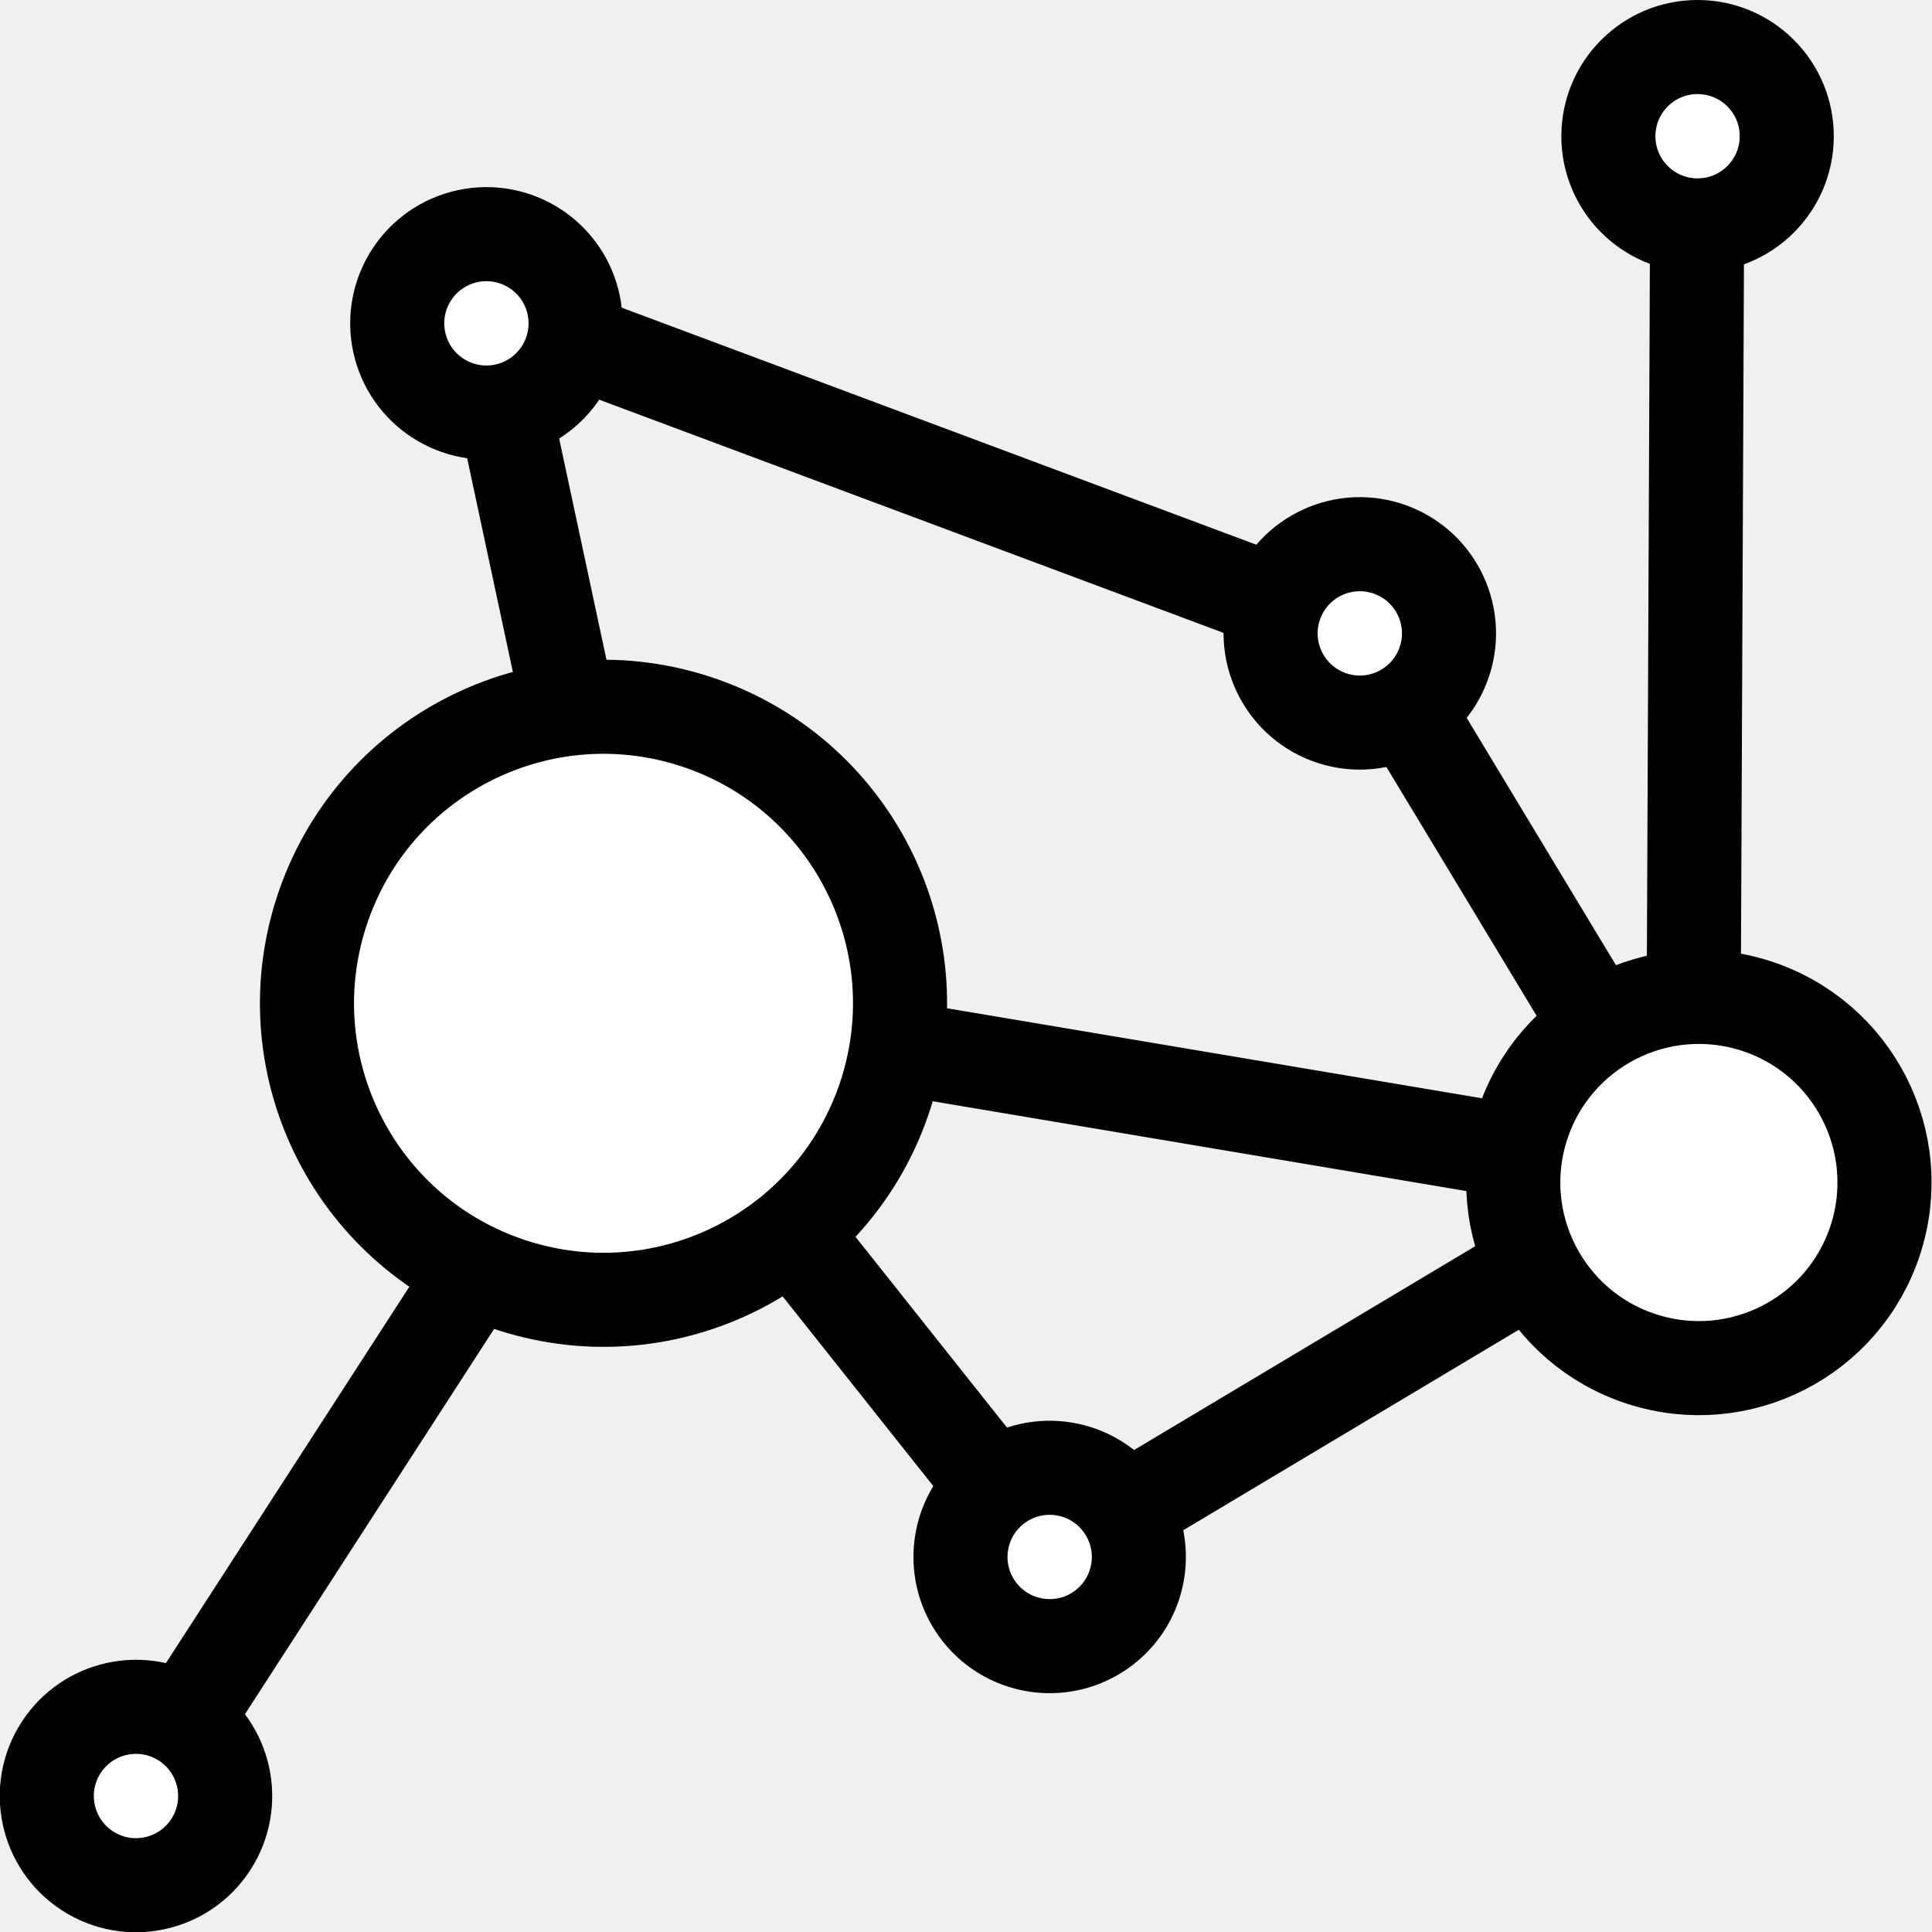
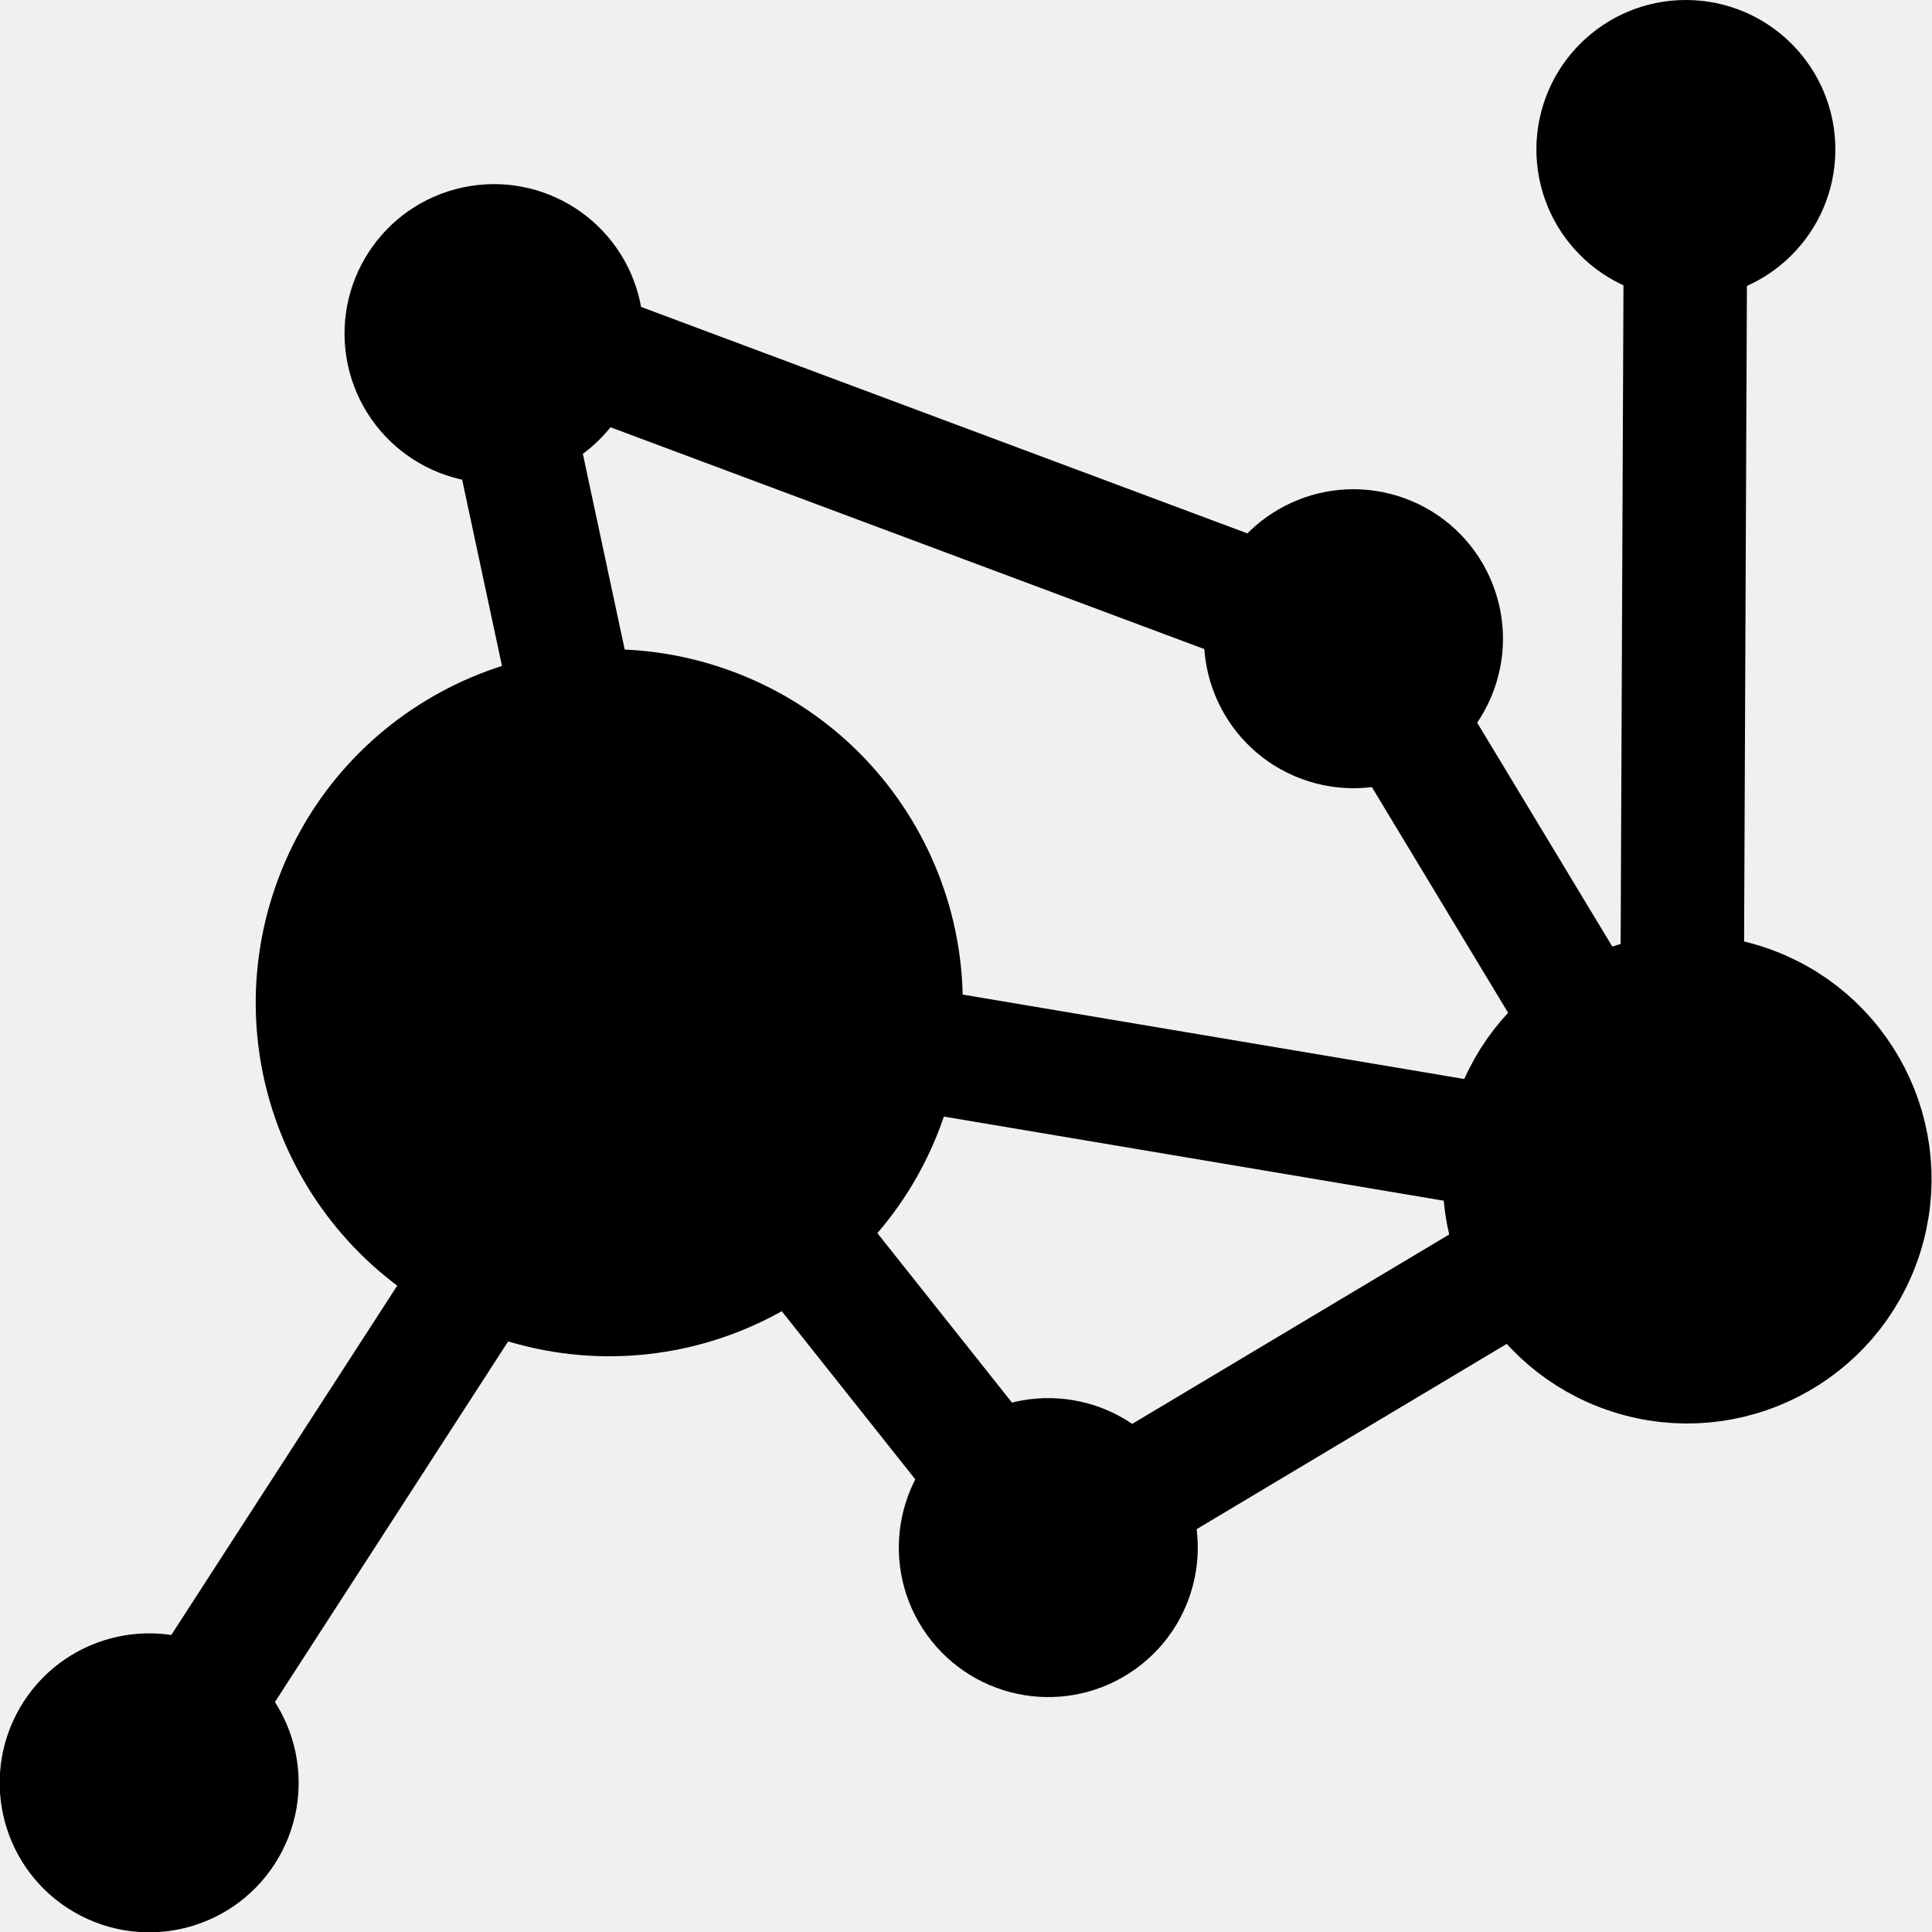
- <svg xmlns="http://www.w3.org/2000/svg" width="86.917mm" height="86.941mm" viewBox="0 0 307.972 308.058" id="svg2" version="1.1">
+ <svg xmlns="http://www.w3.org/2000/svg" width="88.323mm" height="88.348mm" viewBox="0 0 312.954 313.045" id="svg2" version="1.1">
  <defs id="defs4" />
-   <g id="layer1" transform="translate(-185.6134,-315.1755)">
+   <g id="layer1" transform="translate(-183.1264,-312.6755)">
    <g id="g5531" transform="matrix(1.204272,0,0,1.204271,-197.7758,-47.38487)">
-       <g transform="matrix(0.8396919,0.543063,-0.543063,0.8396919,547.8616,68.45568)" id="g5387" style="stroke-width:12.456;stroke-miterlimit:2.4;stroke-dasharray:none">
-         <path style="fill:none;fill-rule:evenodd;stroke:#000000;stroke-width:12.456;stroke-linecap:butt;stroke-linejoin:miter;stroke-miterlimit:2.4;stroke-dasharray:none;stroke-opacity:1" d="m 77.866,499.004 0,-86.163" id="path5279" />
-         <circle style="color:#000000;clip-rule:nonzero;display:inline;overflow:visible;visibility:visible;opacity:1;isolation:auto;mix-blend-mode:normal;color-interpolation:sRGB;color-interpolation-filters:linearRGB;solid-color:#000000;solid-opacity:1;fill:#ffffff;fill-opacity:1;fill-rule:evenodd;stroke:#000000;stroke-width:12.456;stroke-linecap:round;stroke-linejoin:miter;stroke-miterlimit:2.4;stroke-dasharray:none;stroke-dashoffset:0;stroke-opacity:1;color-rendering:auto;image-rendering:auto;shape-rendering:auto;text-rendering:auto;enable-background:accumulate" id="path5295-4-1-2-7" cx="77.866" cy="509.854" r="11.808" />
+       <g transform="matrix(0.8396919,0.543063,-0.543063,0.8396919,547.8616,68.45568)" id="g5387" style="stroke-width:16.608;stroke-miterlimit:2.4;stroke-dasharray:none;fill:#000000">
+         <path style="fill:#000000;fill-rule:evenodd;stroke:#000000;stroke-width:16.608;stroke-linecap:butt;stroke-linejoin:miter;stroke-miterlimit:2.4;stroke-dasharray:none;stroke-opacity:1" d="m 77.866,499.004 0,-86.163" id="path5279" />
+         <circle style="color:#000000;clip-rule:nonzero;display:inline;overflow:visible;visibility:visible;opacity:1;isolation:auto;mix-blend-mode:normal;color-interpolation:sRGB;color-interpolation-filters:linearRGB;solid-color:#000000;solid-opacity:1;fill:#000000;fill-opacity:1;fill-rule:evenodd;stroke:#000000;stroke-width:16.608;stroke-linecap:round;stroke-linejoin:miter;stroke-miterlimit:2.4;stroke-dasharray:none;stroke-dashoffset:0;stroke-opacity:1;color-rendering:auto;image-rendering:auto;shape-rendering:auto;text-rendering:auto;enable-background:accumulate" id="path5295-4-1-2-7" cx="77.866" cy="509.854" r="11.808" />
      </g>
-       <g transform="matrix(0.7830896,-0.6219089,0.6219089,0.7830896,79.27849,156.3747)" id="g5387-4" style="stroke-width:12.456;stroke-miterlimit:2.4;stroke-dasharray:none">
-         <path style="fill:none;fill-rule:evenodd;stroke:#000000;stroke-width:12.456;stroke-linecap:butt;stroke-linejoin:miter;stroke-miterlimit:2.4;stroke-dasharray:none;stroke-opacity:1" d="m 77.866,499.004 0,-86.163" id="path5279-9" />
-         <circle style="color:#000000;clip-rule:nonzero;display:inline;overflow:visible;visibility:visible;opacity:1;isolation:auto;mix-blend-mode:normal;color-interpolation:sRGB;color-interpolation-filters:linearRGB;solid-color:#000000;solid-opacity:1;fill:#ffffff;fill-opacity:1;fill-rule:evenodd;stroke:#000000;stroke-width:12.456;stroke-linecap:round;stroke-linejoin:miter;stroke-miterlimit:2.4;stroke-dasharray:none;stroke-dashoffset:0;stroke-opacity:1;color-rendering:auto;image-rendering:auto;shape-rendering:auto;text-rendering:auto;enable-background:accumulate" id="path5295-4-1-2-7-9" cx="77.866" cy="509.854" r="11.808" />
+       <g transform="matrix(0.7830896,-0.6219089,0.6219089,0.7830896,79.27849,156.3747)" id="g5387-4" style="stroke-width:16.608;stroke-miterlimit:2.4;stroke-dasharray:none;fill:#000000">
+         <path style="fill:#000000;fill-rule:evenodd;stroke:#000000;stroke-width:16.608;stroke-linecap:butt;stroke-linejoin:miter;stroke-miterlimit:2.4;stroke-dasharray:none;stroke-opacity:1" d="m 77.866,499.004 0,-86.163" id="path5279-9" />
+         <circle style="color:#000000;clip-rule:nonzero;display:inline;overflow:visible;visibility:visible;opacity:1;isolation:auto;mix-blend-mode:normal;color-interpolation:sRGB;color-interpolation-filters:linearRGB;solid-color:#000000;solid-opacity:1;fill:#000000;fill-opacity:1;fill-rule:evenodd;stroke:#000000;stroke-width:16.608;stroke-linecap:round;stroke-linejoin:miter;stroke-miterlimit:2.4;stroke-dasharray:none;stroke-dashoffset:0;stroke-opacity:1;color-rendering:auto;image-rendering:auto;shape-rendering:auto;text-rendering:auto;enable-background:accumulate" id="path5295-4-1-2-7-9" cx="77.866" cy="509.854" r="11.808" />
      </g>
-       <g transform="matrix(0.3479401,-0.9375168,0.9375168,0.3479401,-6.689514,280.5269)" id="g5387-3" style="stroke-width:12.456;stroke-miterlimit:2.4;stroke-dasharray:none">
-         <path style="fill:none;fill-rule:evenodd;stroke:#000000;stroke-width:12.456;stroke-linecap:butt;stroke-linejoin:miter;stroke-miterlimit:2.4;stroke-dasharray:none;stroke-opacity:1" d="M 77.866,499.004 78.094,389.61" id="path5279-05" />
-         <circle style="color:#000000;clip-rule:nonzero;display:inline;overflow:visible;visibility:visible;opacity:1;isolation:auto;mix-blend-mode:normal;color-interpolation:sRGB;color-interpolation-filters:linearRGB;solid-color:#000000;solid-opacity:1;fill:#ffffff;fill-opacity:1;fill-rule:evenodd;stroke:#000000;stroke-width:12.456;stroke-linecap:round;stroke-linejoin:miter;stroke-miterlimit:2.4;stroke-dasharray:none;stroke-dashoffset:0;stroke-opacity:1;color-rendering:auto;image-rendering:auto;shape-rendering:auto;text-rendering:auto;enable-background:accumulate" id="path5295-4-1-2-7-31" cx="77.866" cy="509.854" r="11.808" />
+       <g transform="matrix(0.3479401,-0.9375168,0.9375168,0.3479401,-6.689514,280.5269)" id="g5387-3" style="stroke-width:16.608;stroke-miterlimit:2.4;stroke-dasharray:none;fill:#000000">
+         <path style="fill:#000000;fill-rule:evenodd;stroke:#000000;stroke-width:16.608;stroke-linecap:butt;stroke-linejoin:miter;stroke-miterlimit:2.4;stroke-dasharray:none;stroke-opacity:1" d="M 77.866,499.004 78.094,389.61" id="path5279-05" />
+         <circle style="color:#000000;clip-rule:nonzero;display:inline;overflow:visible;visibility:visible;opacity:1;isolation:auto;mix-blend-mode:normal;color-interpolation:sRGB;color-interpolation-filters:linearRGB;solid-color:#000000;solid-opacity:1;fill:#000000;fill-opacity:1;fill-rule:evenodd;stroke:#000000;stroke-width:16.608;stroke-linecap:round;stroke-linejoin:miter;stroke-miterlimit:2.4;stroke-dasharray:none;stroke-dashoffset:0;stroke-opacity:1;color-rendering:auto;image-rendering:auto;shape-rendering:auto;text-rendering:auto;enable-background:accumulate" id="path5295-4-1-2-7-31" cx="77.866" cy="509.854" r="11.808" />
      </g>
-       <g transform="matrix(-0.9999844,-0.00558056,0.00558056,-0.9999844,618.1415,829.3782)" id="g5387-39" style="stroke-width:12.456;stroke-miterlimit:2.4;stroke-dasharray:none">
-         <path style="fill:none;fill-rule:evenodd;stroke:#000000;stroke-width:12.456;stroke-linecap:butt;stroke-linejoin:miter;stroke-miterlimit:2.4;stroke-dasharray:none;stroke-opacity:1" d="M 77.866,499.076 77.723,387.239" id="path5279-8" />
-         <circle style="color:#000000;clip-rule:nonzero;display:inline;overflow:visible;visibility:visible;opacity:1;isolation:auto;mix-blend-mode:normal;color-interpolation:sRGB;color-interpolation-filters:linearRGB;solid-color:#000000;solid-opacity:1;fill:#ffffff;fill-opacity:1;fill-rule:evenodd;stroke:#000000;stroke-width:12.456;stroke-linecap:round;stroke-linejoin:miter;stroke-miterlimit:2.4;stroke-dasharray:none;stroke-dashoffset:0;stroke-opacity:1;color-rendering:auto;image-rendering:auto;shape-rendering:auto;text-rendering:auto;enable-background:accumulate" id="path5295-4-1-2-7-6" cx="77.866" cy="509.854" r="11.808" />
+       <g transform="matrix(-0.9999844,-0.00558056,0.00558056,-0.9999844,618.1415,829.3782)" id="g5387-39" style="stroke-width:16.608;stroke-miterlimit:2.4;stroke-dasharray:none;fill:#000000">
+         <path style="fill:#000000;fill-rule:evenodd;stroke:#000000;stroke-width:16.608;stroke-linecap:butt;stroke-linejoin:miter;stroke-miterlimit:2.4;stroke-dasharray:none;stroke-opacity:1" d="M 77.866,499.076 77.723,387.239" id="path5279-8" />
+         <circle style="color:#000000;clip-rule:nonzero;display:inline;overflow:visible;visibility:visible;opacity:1;isolation:auto;mix-blend-mode:normal;color-interpolation:sRGB;color-interpolation-filters:linearRGB;solid-color:#000000;solid-opacity:1;fill:#000000;fill-opacity:1;fill-rule:evenodd;stroke:#000000;stroke-width:16.608;stroke-linecap:round;stroke-linejoin:miter;stroke-miterlimit:2.4;stroke-dasharray:none;stroke-dashoffset:0;stroke-opacity:1;color-rendering:auto;image-rendering:auto;shape-rendering:auto;text-rendering:auto;enable-background:accumulate" id="path5295-4-1-2-7-6" cx="77.866" cy="509.854" r="11.808" />
      </g>
-       <g transform="matrix(0.5129099,0.8584424,-0.8584424,0.5129099,854.9935,178.6816)" id="g5387-4-2" style="stroke-width:12.456;stroke-miterlimit:2.4;stroke-dasharray:none">
-         <path style="fill:none;fill-rule:evenodd;stroke:#000000;stroke-width:12.456;stroke-linecap:butt;stroke-linejoin:miter;stroke-miterlimit:2.4;stroke-dasharray:none;stroke-opacity:1" d="m 77.866,499.004 0,-86.163" id="path5279-9-9" />
-         <g transform="matrix(0.00450367,0.9999899,-0.9999899,0.00450367,503.7537,331.6321)" id="g5387-4-0" style="stroke-width:12.456;stroke-miterlimit:2.4;stroke-dasharray:none">
-           <path style="fill:none;fill-rule:evenodd;stroke:#000000;stroke-width:12.456;stroke-linecap:butt;stroke-linejoin:miter;stroke-miterlimit:2.4;stroke-dasharray:none;stroke-opacity:1" d="m 77.866,499.004 0,-86.163" id="path5279-9-96" />
+       <g transform="matrix(0.5129099,0.8584424,-0.8584424,0.5129099,854.9935,178.6816)" id="g5387-4-2" style="stroke-width:16.608;stroke-miterlimit:2.4;stroke-dasharray:none;fill:#000000">
+         <path style="fill:#000000;fill-rule:evenodd;stroke:#000000;stroke-width:16.608;stroke-linecap:butt;stroke-linejoin:miter;stroke-miterlimit:2.4;stroke-dasharray:none;stroke-opacity:1" d="m 77.866,499.004 0,-86.163" id="path5279-9-9" />
+         <g transform="matrix(0.00450367,0.9999899,-0.9999899,0.00450367,503.7537,331.6321)" id="g5387-4-0" style="stroke-width:16.608;stroke-miterlimit:2.4;stroke-dasharray:none;fill:#000000">
+           <path style="fill:#000000;fill-rule:evenodd;stroke:#000000;stroke-width:16.608;stroke-linecap:butt;stroke-linejoin:miter;stroke-miterlimit:2.4;stroke-dasharray:none;stroke-opacity:1" d="m 77.866,499.004 0,-86.163" id="path5279-9-96" />
        </g>
      </g>
-       <g transform="matrix(0.144336,-0.9895287,0.9895287,0.144336,75.67777,557.7955)" id="g5387-7" style="stroke-width:12.456;stroke-miterlimit:2.4;stroke-dasharray:none">
-         <g transform="matrix(0.1659599,-0.9861325,0.9861325,0.1659599,-349.0963,440.4363)" id="g5475" style="stroke-width:12.456;stroke-miterlimit:2.4;stroke-dasharray:none">
-           <path style="fill:none;fill-rule:evenodd;stroke:#000000;stroke-width:12.456;stroke-linecap:butt;stroke-linejoin:miter;stroke-miterlimit:2.4;stroke-dasharray:none;stroke-opacity:1" d="M 209.415,490.666 C 99.523,506.695 99.523,506.695 99.523,506.695" id="path5473" />
-           <circle r="24.572" cy="509.854" cx="77.866" id="path5295-4-1-2-7-73" style="color:#000000;clip-rule:nonzero;display:inline;overflow:visible;visibility:visible;opacity:1;isolation:auto;mix-blend-mode:normal;color-interpolation:sRGB;color-interpolation-filters:linearRGB;solid-color:#000000;solid-opacity:1;fill:#ffffff;fill-opacity:1;fill-rule:evenodd;stroke:#000000;stroke-width:12.456;stroke-linecap:round;stroke-linejoin:miter;stroke-miterlimit:2.4;stroke-dasharray:none;stroke-dashoffset:0;stroke-opacity:1;color-rendering:auto;image-rendering:auto;shape-rendering:auto;text-rendering:auto;enable-background:accumulate" />
+       <g transform="matrix(0.144336,-0.9895287,0.9895287,0.144336,75.67777,557.7955)" id="g5387-7" style="stroke-width:16.608;stroke-miterlimit:2.4;stroke-dasharray:none;fill:#000000">
+         <g transform="matrix(0.1659599,-0.9861325,0.9861325,0.1659599,-349.0963,440.4363)" id="g5475" style="stroke-width:16.608;stroke-miterlimit:2.4;stroke-dasharray:none;fill:#000000">
+           <path style="fill:#000000;fill-rule:evenodd;stroke:#000000;stroke-width:16.608;stroke-linecap:butt;stroke-linejoin:miter;stroke-miterlimit:2.4;stroke-dasharray:none;stroke-opacity:1" d="M 209.415,490.666 C 99.523,506.695 99.523,506.695 99.523,506.695" id="path5473" />
+           <circle r="24.572" cy="509.854" cx="77.866" id="path5295-4-1-2-7-73" style="color:#000000;clip-rule:nonzero;display:inline;overflow:visible;visibility:visible;opacity:1;isolation:auto;mix-blend-mode:normal;color-interpolation:sRGB;color-interpolation-filters:linearRGB;solid-color:#000000;solid-opacity:1;fill:#000000;fill-opacity:1;fill-rule:evenodd;stroke:#000000;stroke-width:16.608;stroke-linecap:round;stroke-linejoin:miter;stroke-miterlimit:2.4;stroke-dasharray:none;stroke-dashoffset:0;stroke-opacity:1;color-rendering:auto;image-rendering:auto;shape-rendering:auto;text-rendering:auto;enable-background:accumulate" />
        </g>
      </g>
-       <g transform="matrix(-0.9778827,0.209154,-0.209154,-0.9778827,565.5423,826.1653)" id="g5387-8" style="stroke-width:12.456;stroke-miterlimit:2.4;stroke-dasharray:none">
-         <path style="fill:none;fill-rule:evenodd;stroke:#000000;stroke-width:12.456;stroke-linecap:butt;stroke-linejoin:miter;stroke-miterlimit:2.4;stroke-dasharray:none;stroke-opacity:1" d="m 77.866,499.004 0,-86.163" id="path5279-0" />
-         <circle style="color:#000000;clip-rule:nonzero;display:inline;overflow:visible;visibility:visible;opacity:1;isolation:auto;mix-blend-mode:normal;color-interpolation:sRGB;color-interpolation-filters:linearRGB;solid-color:#000000;solid-opacity:1;fill:#ffffff;fill-opacity:1;fill-rule:evenodd;stroke:#000000;stroke-width:12.456;stroke-linecap:round;stroke-linejoin:miter;stroke-miterlimit:2.4;stroke-dasharray:none;stroke-dashoffset:0;stroke-opacity:1;color-rendering:auto;image-rendering:auto;shape-rendering:auto;text-rendering:auto;enable-background:accumulate" id="path5295-4-1-2-7-3" cx="77.866" cy="509.854" r="11.808" />
+       <g transform="matrix(-0.9778827,0.209154,-0.209154,-0.9778827,565.5423,826.1653)" id="g5387-8" style="stroke-width:16.608;stroke-miterlimit:2.4;stroke-dasharray:none;fill:#000000">
+         <path style="fill:#000000;fill-rule:evenodd;stroke:#000000;stroke-width:16.608;stroke-linecap:butt;stroke-linejoin:miter;stroke-miterlimit:2.4;stroke-dasharray:none;stroke-opacity:1" d="m 77.866,499.004 0,-86.163" id="path5279-0" />
+         <circle style="color:#000000;clip-rule:nonzero;display:inline;overflow:visible;visibility:visible;opacity:1;isolation:auto;mix-blend-mode:normal;color-interpolation:sRGB;color-interpolation-filters:linearRGB;solid-color:#000000;solid-opacity:1;fill:#000000;fill-opacity:1;fill-rule:evenodd;stroke:#000000;stroke-width:16.608;stroke-linecap:round;stroke-linejoin:miter;stroke-miterlimit:2.4;stroke-dasharray:none;stroke-dashoffset:0;stroke-opacity:1;color-rendering:auto;image-rendering:auto;shape-rendering:auto;text-rendering:auto;enable-background:accumulate" id="path5295-4-1-2-7-3" cx="77.866" cy="509.854" r="11.808" />
      </g>
-       <circle r="39.252" cy="-290.921" cx="-512.105" id="path5295-4-1-2-7-73-6" style="color:#000000;clip-rule:nonzero;display:inline;overflow:visible;visibility:visible;opacity:1;isolation:auto;mix-blend-mode:normal;color-interpolation:sRGB;color-interpolation-filters:linearRGB;solid-color:#000000;solid-opacity:1;fill:#ffffff;fill-opacity:1;fill-rule:evenodd;stroke:#000000;stroke-width:12.456;stroke-linecap:round;stroke-linejoin:miter;stroke-miterlimit:2.4;stroke-dasharray:none;stroke-dashoffset:0;stroke-opacity:1;color-rendering:auto;image-rendering:auto;shape-rendering:auto;text-rendering:auto;enable-background:accumulate" transform="matrix(-0.9518525,-0.3065565,0.3065565,-0.9518525,0,0)" />
+       <circle r="39.252" cy="-290.921" cx="-512.105" id="path5295-4-1-2-7-73-6" style="color:#000000;clip-rule:nonzero;display:inline;overflow:visible;visibility:visible;opacity:1;isolation:auto;mix-blend-mode:normal;color-interpolation:sRGB;color-interpolation-filters:linearRGB;solid-color:#000000;solid-opacity:1;fill:#000000;fill-opacity:1;fill-rule:evenodd;stroke:#000000;stroke-width:16.608;stroke-linecap:round;stroke-linejoin:miter;stroke-miterlimit:2.4;stroke-dasharray:none;stroke-dashoffset:0;stroke-opacity:1;color-rendering:auto;image-rendering:auto;shape-rendering:auto;text-rendering:auto;enable-background:accumulate" transform="matrix(-0.9518525,-0.3065565,0.3065565,-0.9518525,0,0)" />
    </g>
  </g>
</svg>
